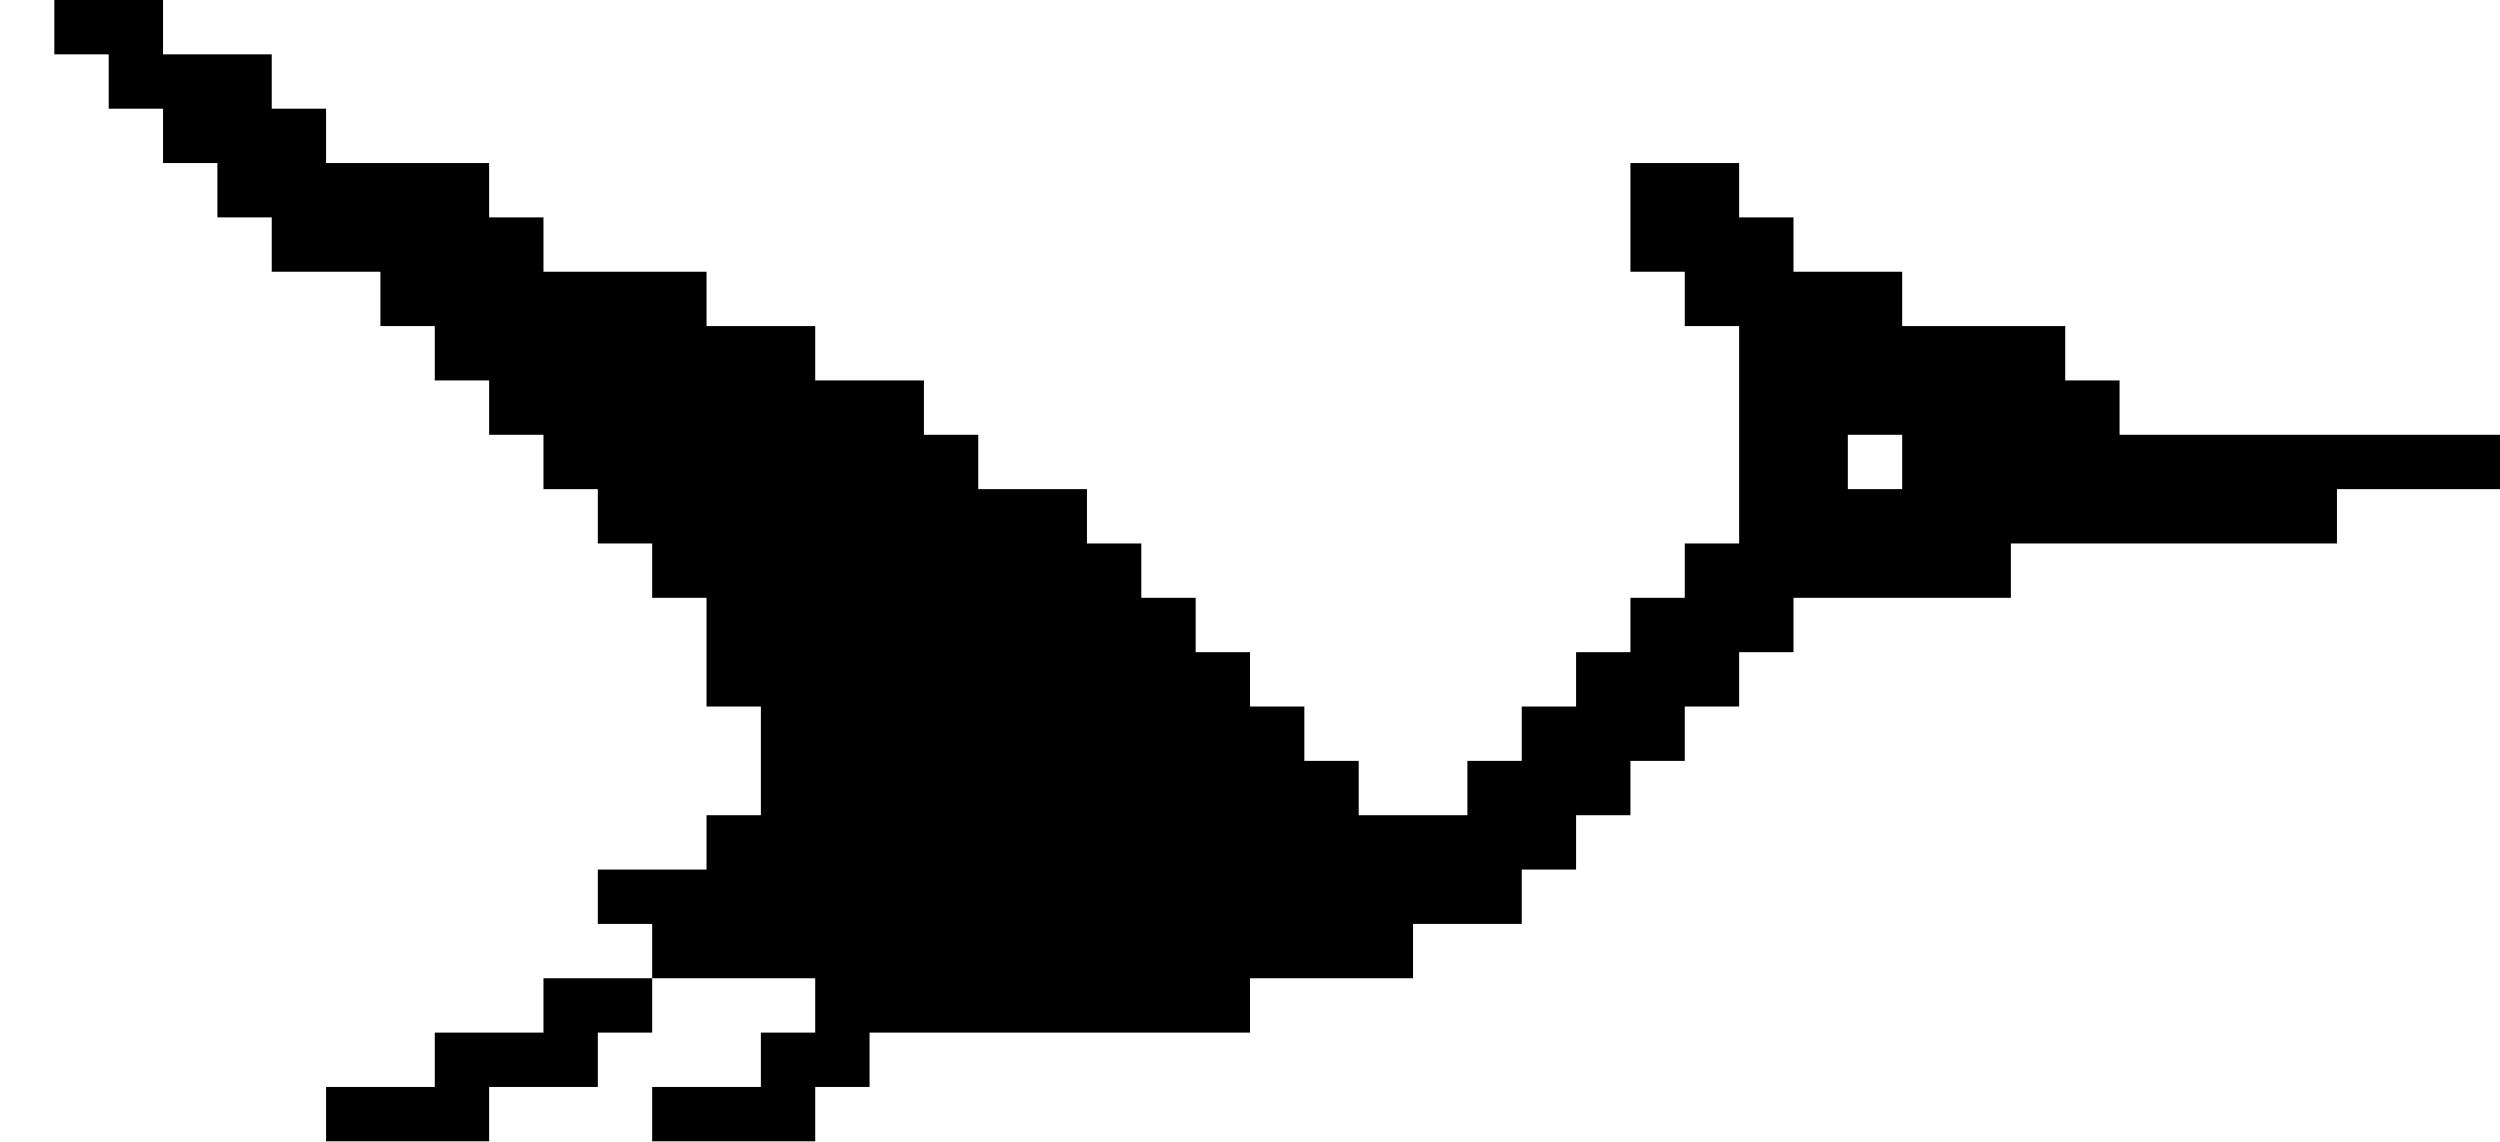
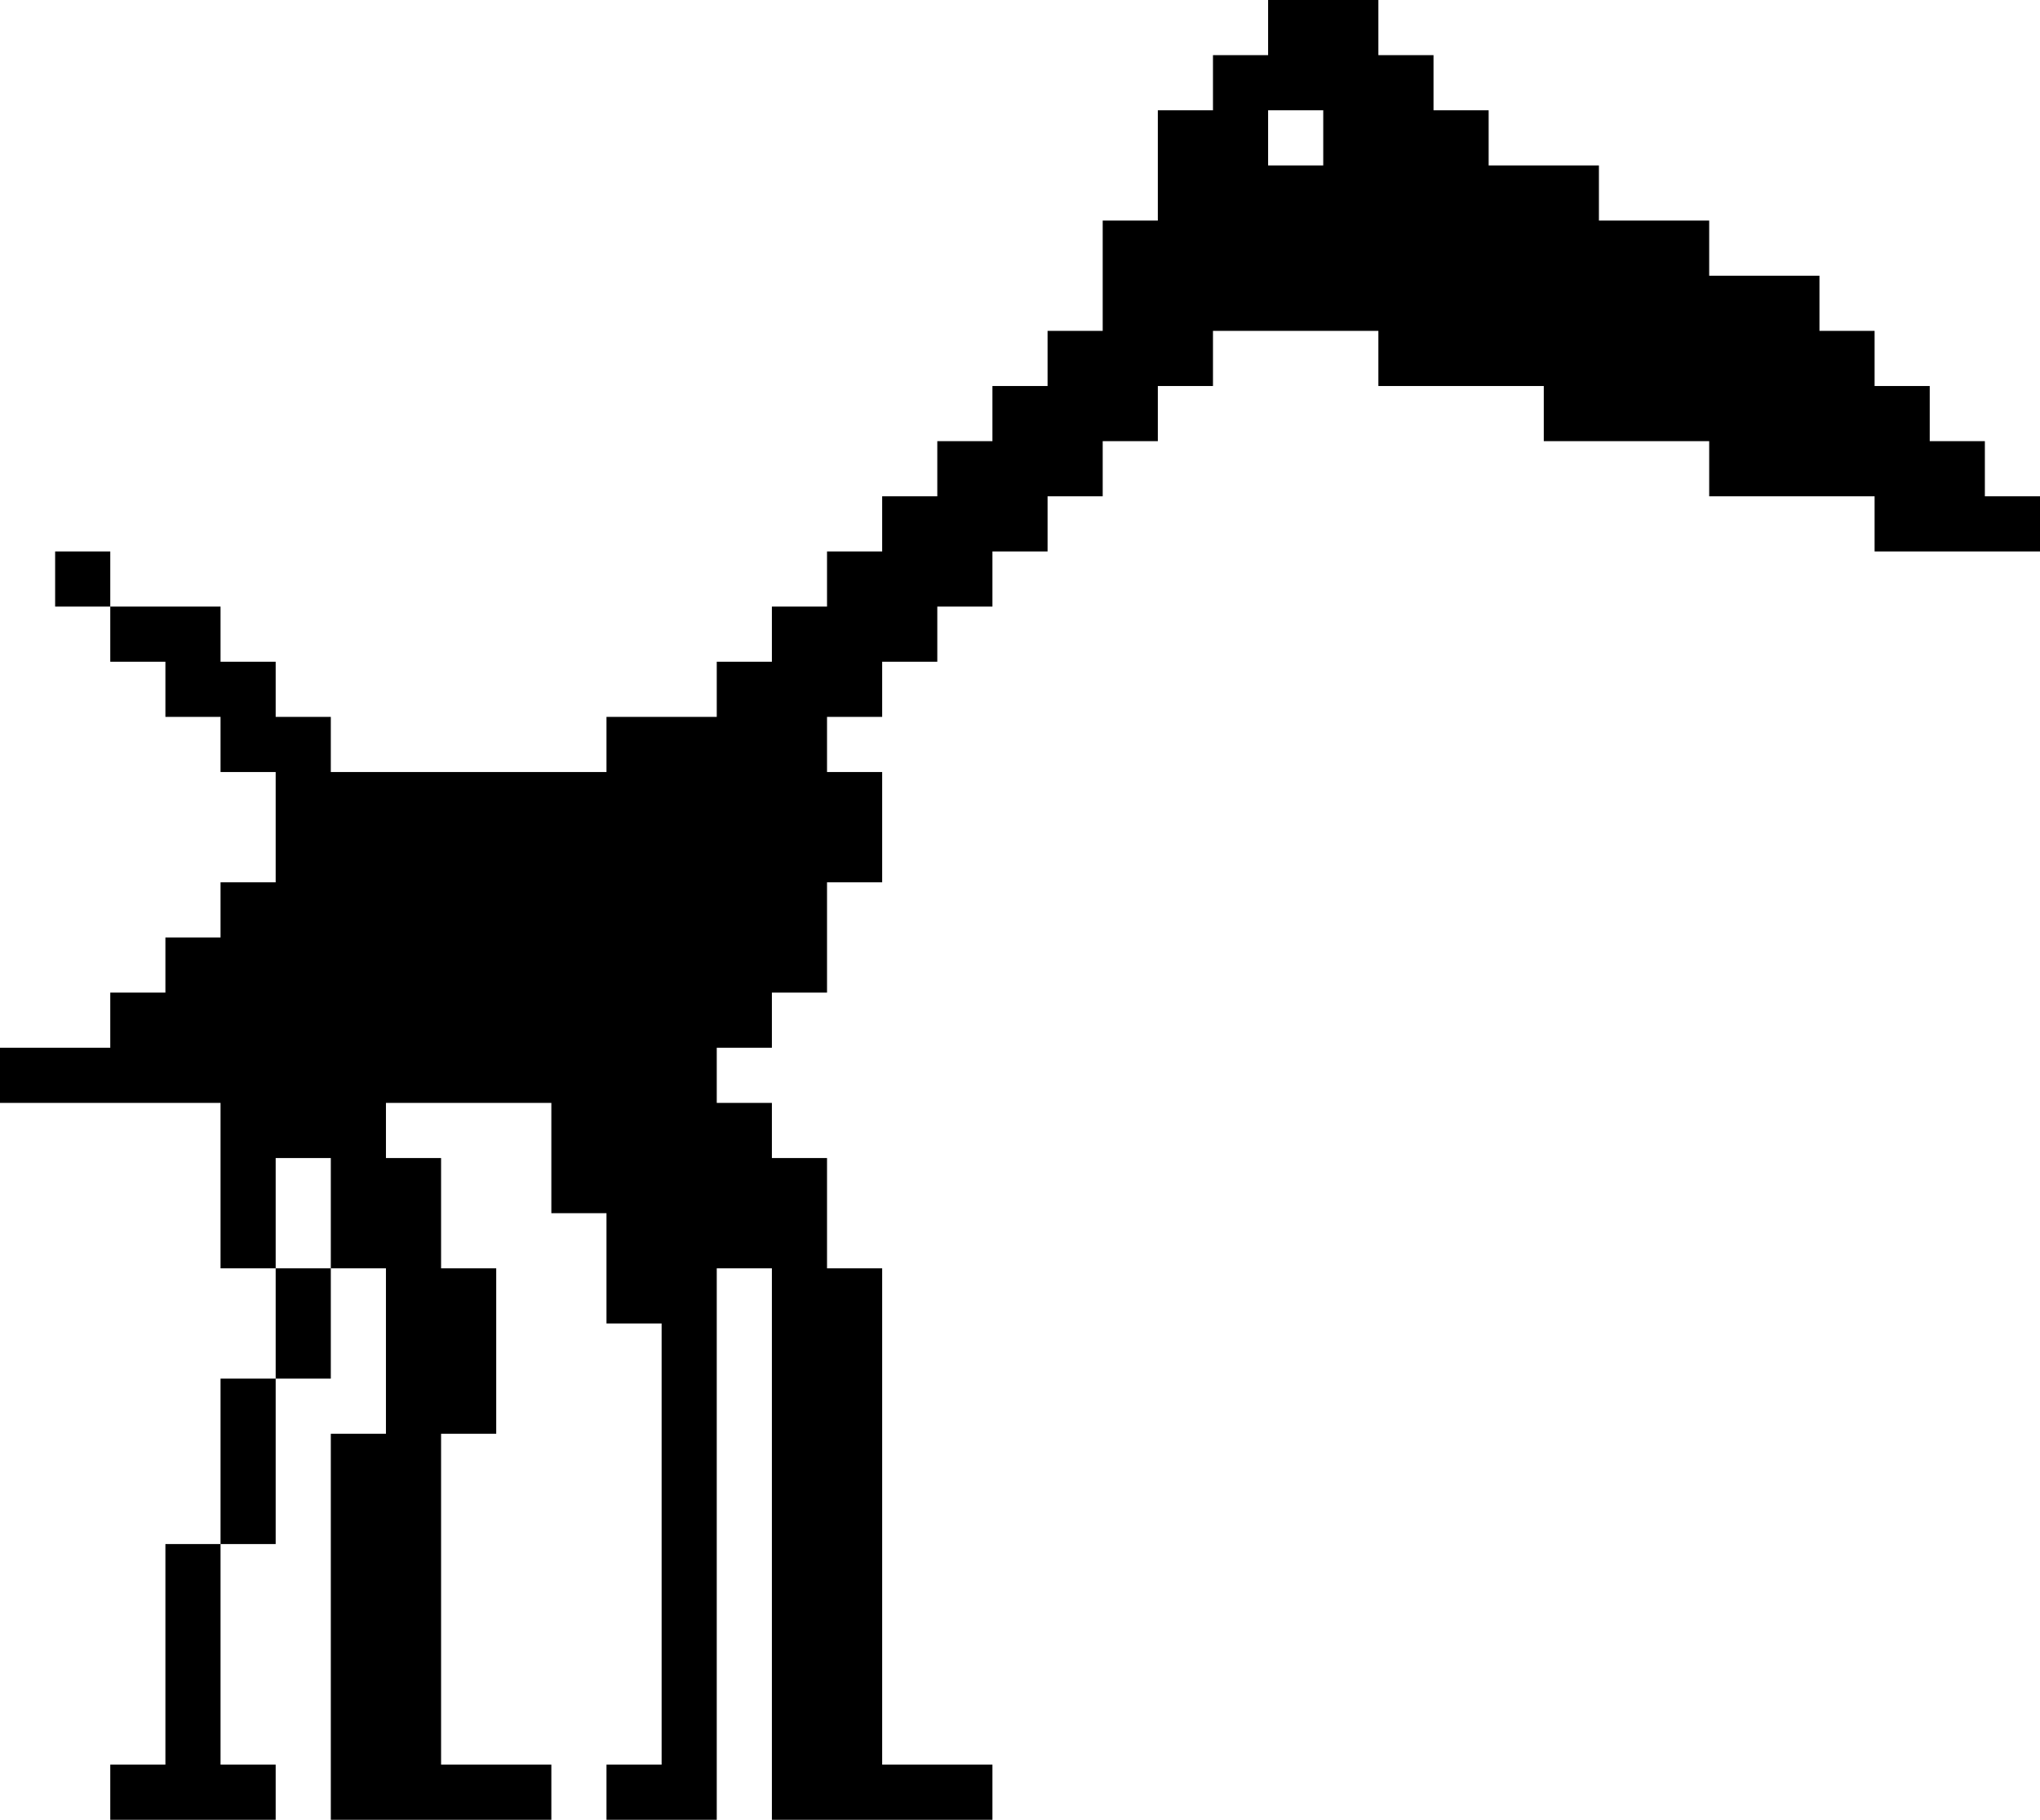
- <svg xmlns="http://www.w3.org/2000/svg" viewBox="0 0 46 21">
-   <path fill="currentColor" d="M1 0h2v1h-2zM2 1h3v1h-3zM3 2h3v1h-3zM4 3h5v1h-5zM30 3h2v1h-2zM5 4h5v1h-5zM30 4h3v1h-3zM7 5h6v1h-6zM31 5h4v1h-4zM8 6h7v1h-7zM32 6h6v1h-6zM9 7h8v1h-8zM32 7h7v1h-7zM10 8h8v1h-8zM32 8h2v1h-2zM35 8h11v1h-11zM11 9h9v1h-9zM32 9h11v1h-11zM12 10h9v1h-9zM31 10h6v1h-6zM13 11h9v1h-9zM30 11h3v1h-3zM13 12h10v1h-10zM29 12h3v1h-3zM14 13h10v1h-10zM28 13h3v1h-3zM14 14h11v1h-11zM27 14h3v1h-3zM13 15h16v1h-16zM11 16h17v1h-17zM12 17h14v1h-14zM10 18h2v1h-2zM15 18h8v1h-8zM8 19h3v1h-3zM14 19h2v1h-2zM6 20h3v1h-3zM12 20h3v1h-3z" />
+ <svg xmlns="http://www.w3.org/2000/svg" viewBox="0 0 37 33">
+   <path fill="currentColor" d="M23 0h2v1h-2zM22 1h4v1h-4zM21 2h2v1h-2zM24 2h3v1h-3zM21 3h8v1h-8zM20 4h11v1h-11zM20 5h13v1h-13zM19 6h3v1h-3zM25 6h9v1h-9zM18 7h3v1h-3zM28 7h7v1h-7zM17 8h3v1h-3zM31 8h5v1h-5zM16 9h3v1h-3zM34 9h3v1h-3zM1 10h1v1h-1zM15 10h3v1h-3zM2 11h2v1h-2zM14 11h3v1h-3zM3 12h2v1h-2zM13 12h3v1h-3zM4 13h2v1h-2zM11 13h4v1h-4zM5 14h11v1h-11zM5 15h11v1h-11zM4 16h11v1h-11zM3 17h12v1h-12zM2 18h12v1h-12zM0 19h13v1h-13zM4 20h3v1h-3zM10 20h4v1h-4zM4 21h1v1h-1zM6 21h2v1h-2zM10 21h5v1h-5zM4 22h1v1h-1zM6 22h2v1h-2zM11 22h4v1h-4zM5 23h1v1h-1zM7 23h2v1h-2zM11 23h2v1h-2zM14 23h2v1h-2zM5 24h1v1h-1zM7 24h2v1h-2zM12 24h1v1h-1zM14 24h2v1h-2zM4 25h1v1h-1zM7 25h2v1h-2zM12 25h1v1h-1zM14 25h2v1h-2zM4 26h1v1h-1zM6 26h2v1h-2zM12 26h1v1h-1zM14 26h2v1h-2zM4 27h1v1h-1zM6 27h2v1h-2zM12 27h1v1h-1zM14 27h2v1h-2zM3 28h1v1h-1zM6 28h2v1h-2zM12 28h1v1h-1zM14 28h2v1h-2zM3 29h1v1h-1zM6 29h2v1h-2zM12 29h1v1h-1zM14 29h2v1h-2zM3 30h1v1h-1zM6 30h2v1h-2zM12 30h1v1h-1zM14 30h2v1h-2zM3 31h1v1h-1zM6 31h2v1h-2zM12 31h1v1h-1zM14 31h2v1h-2zM2 32h3v1h-3zM6 32h4v1h-4zM11 32h2v1h-2zM14 32h4v1h-4z" />
</svg>
